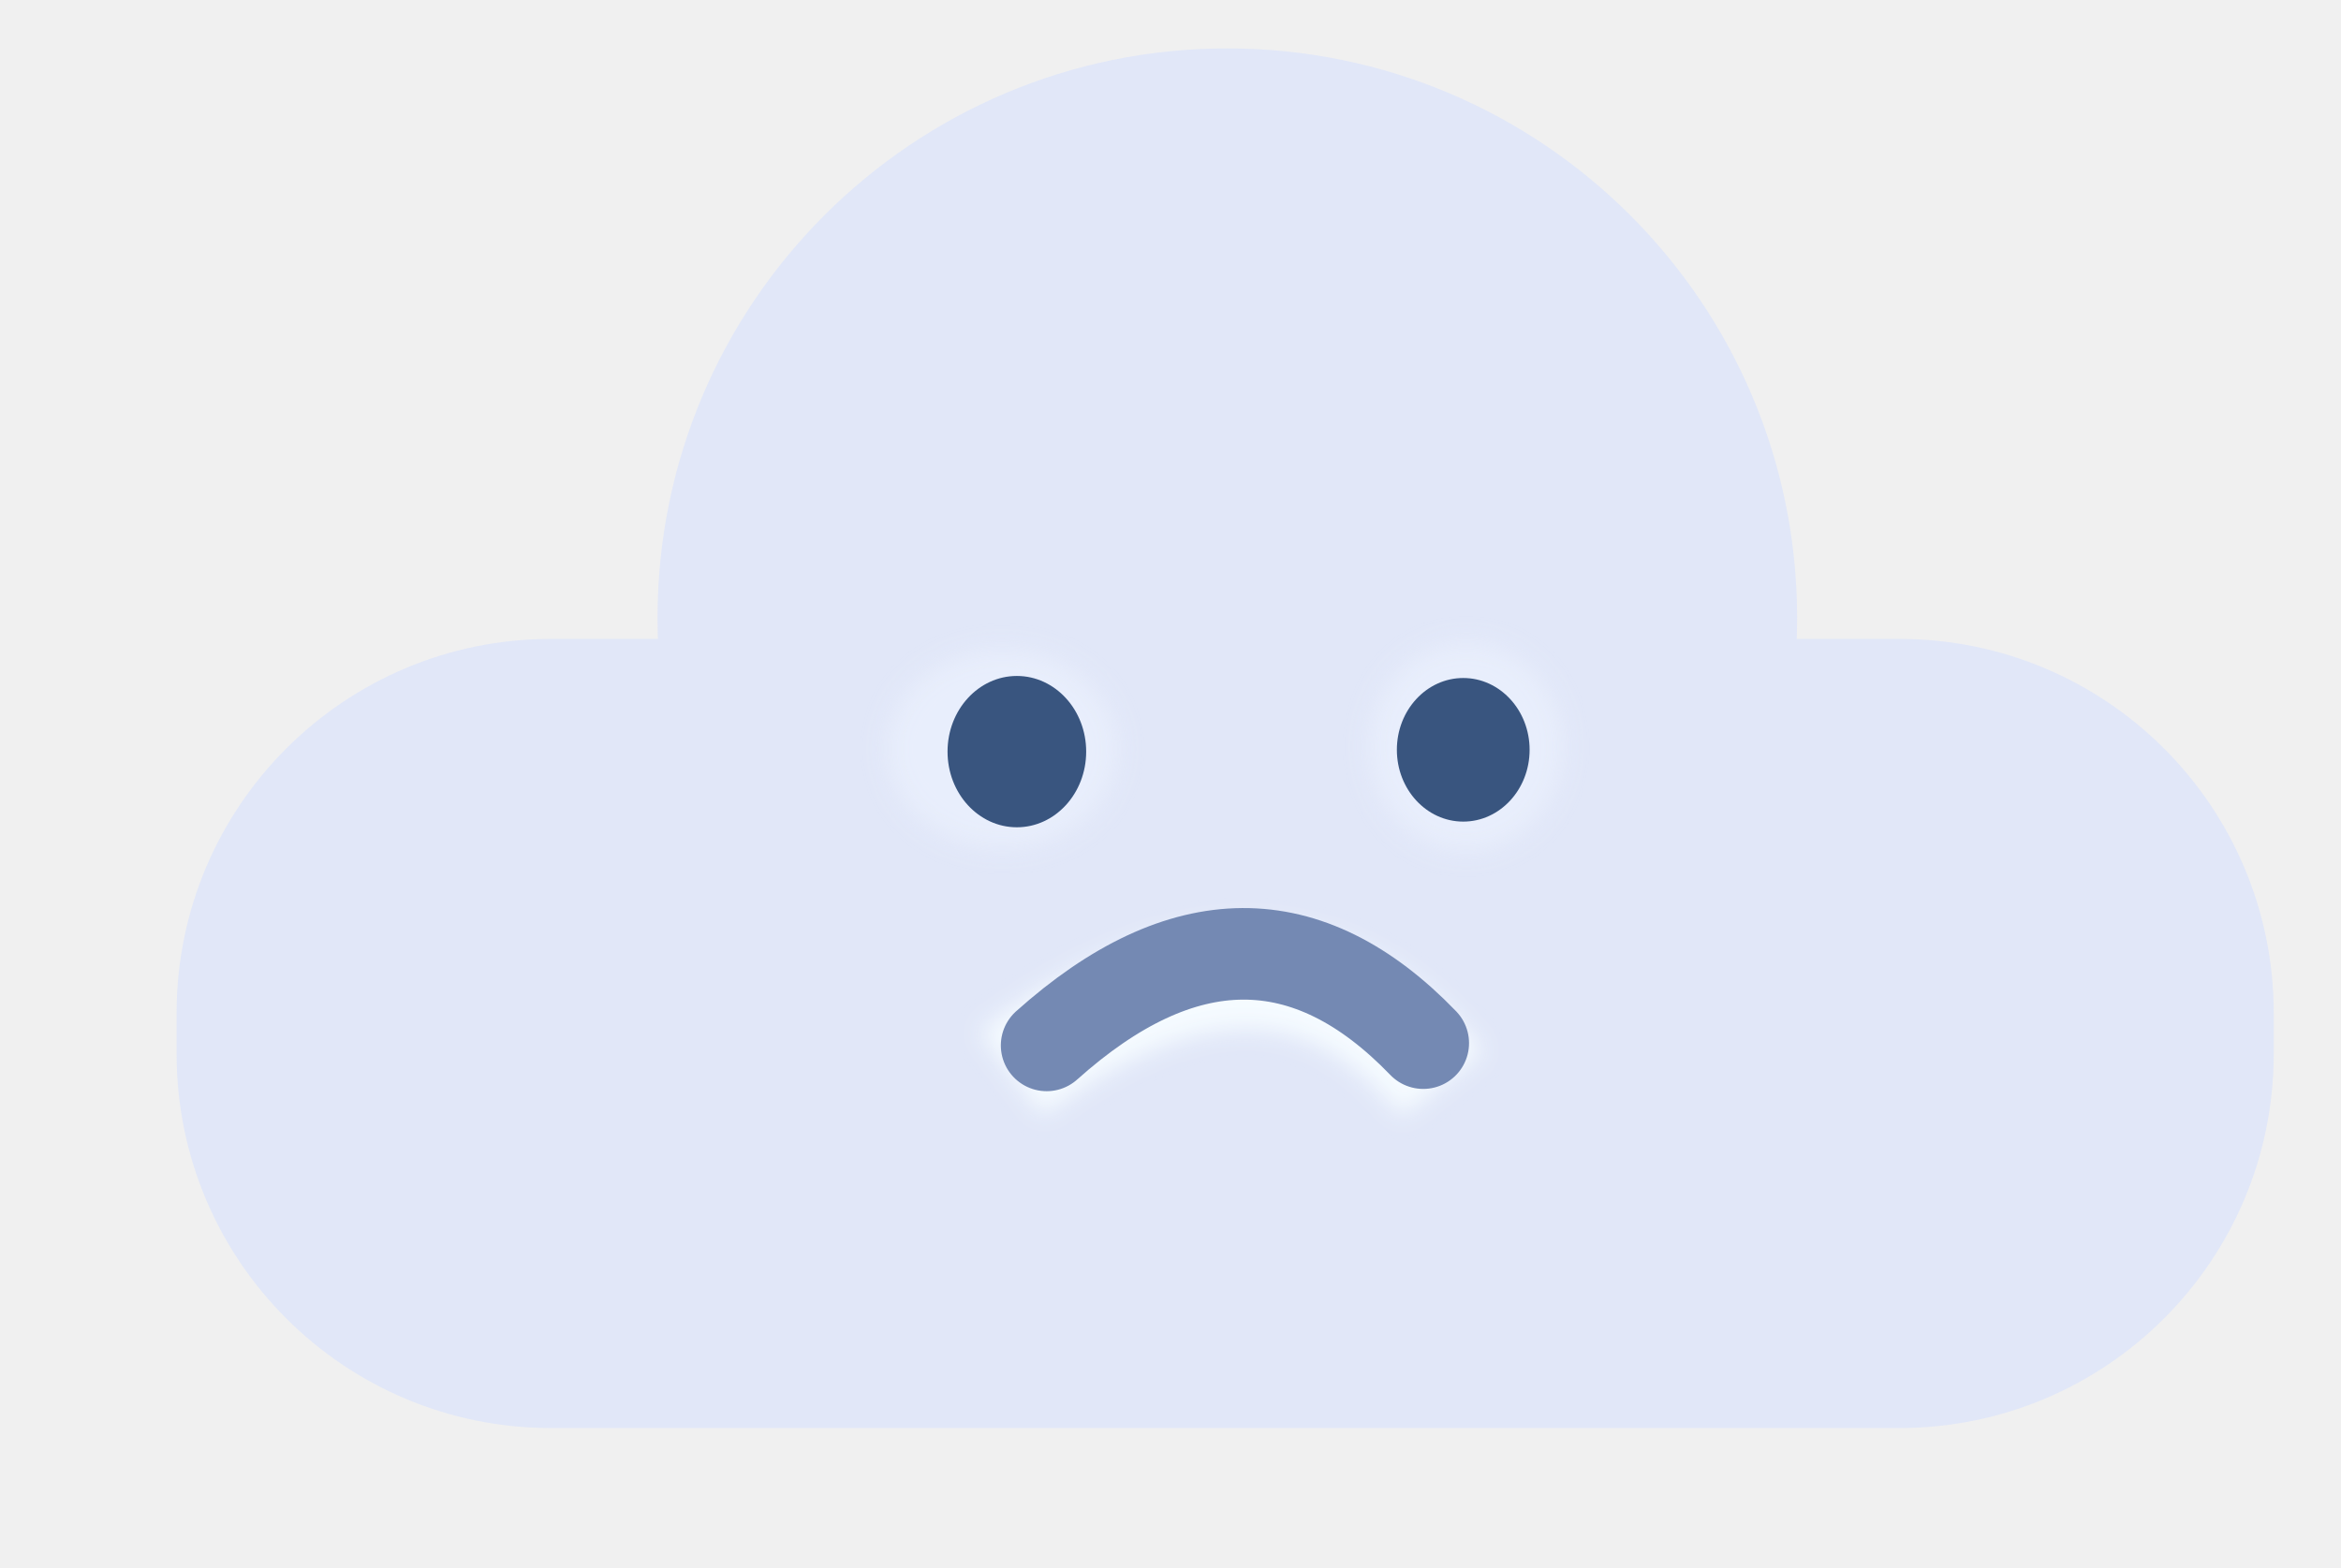
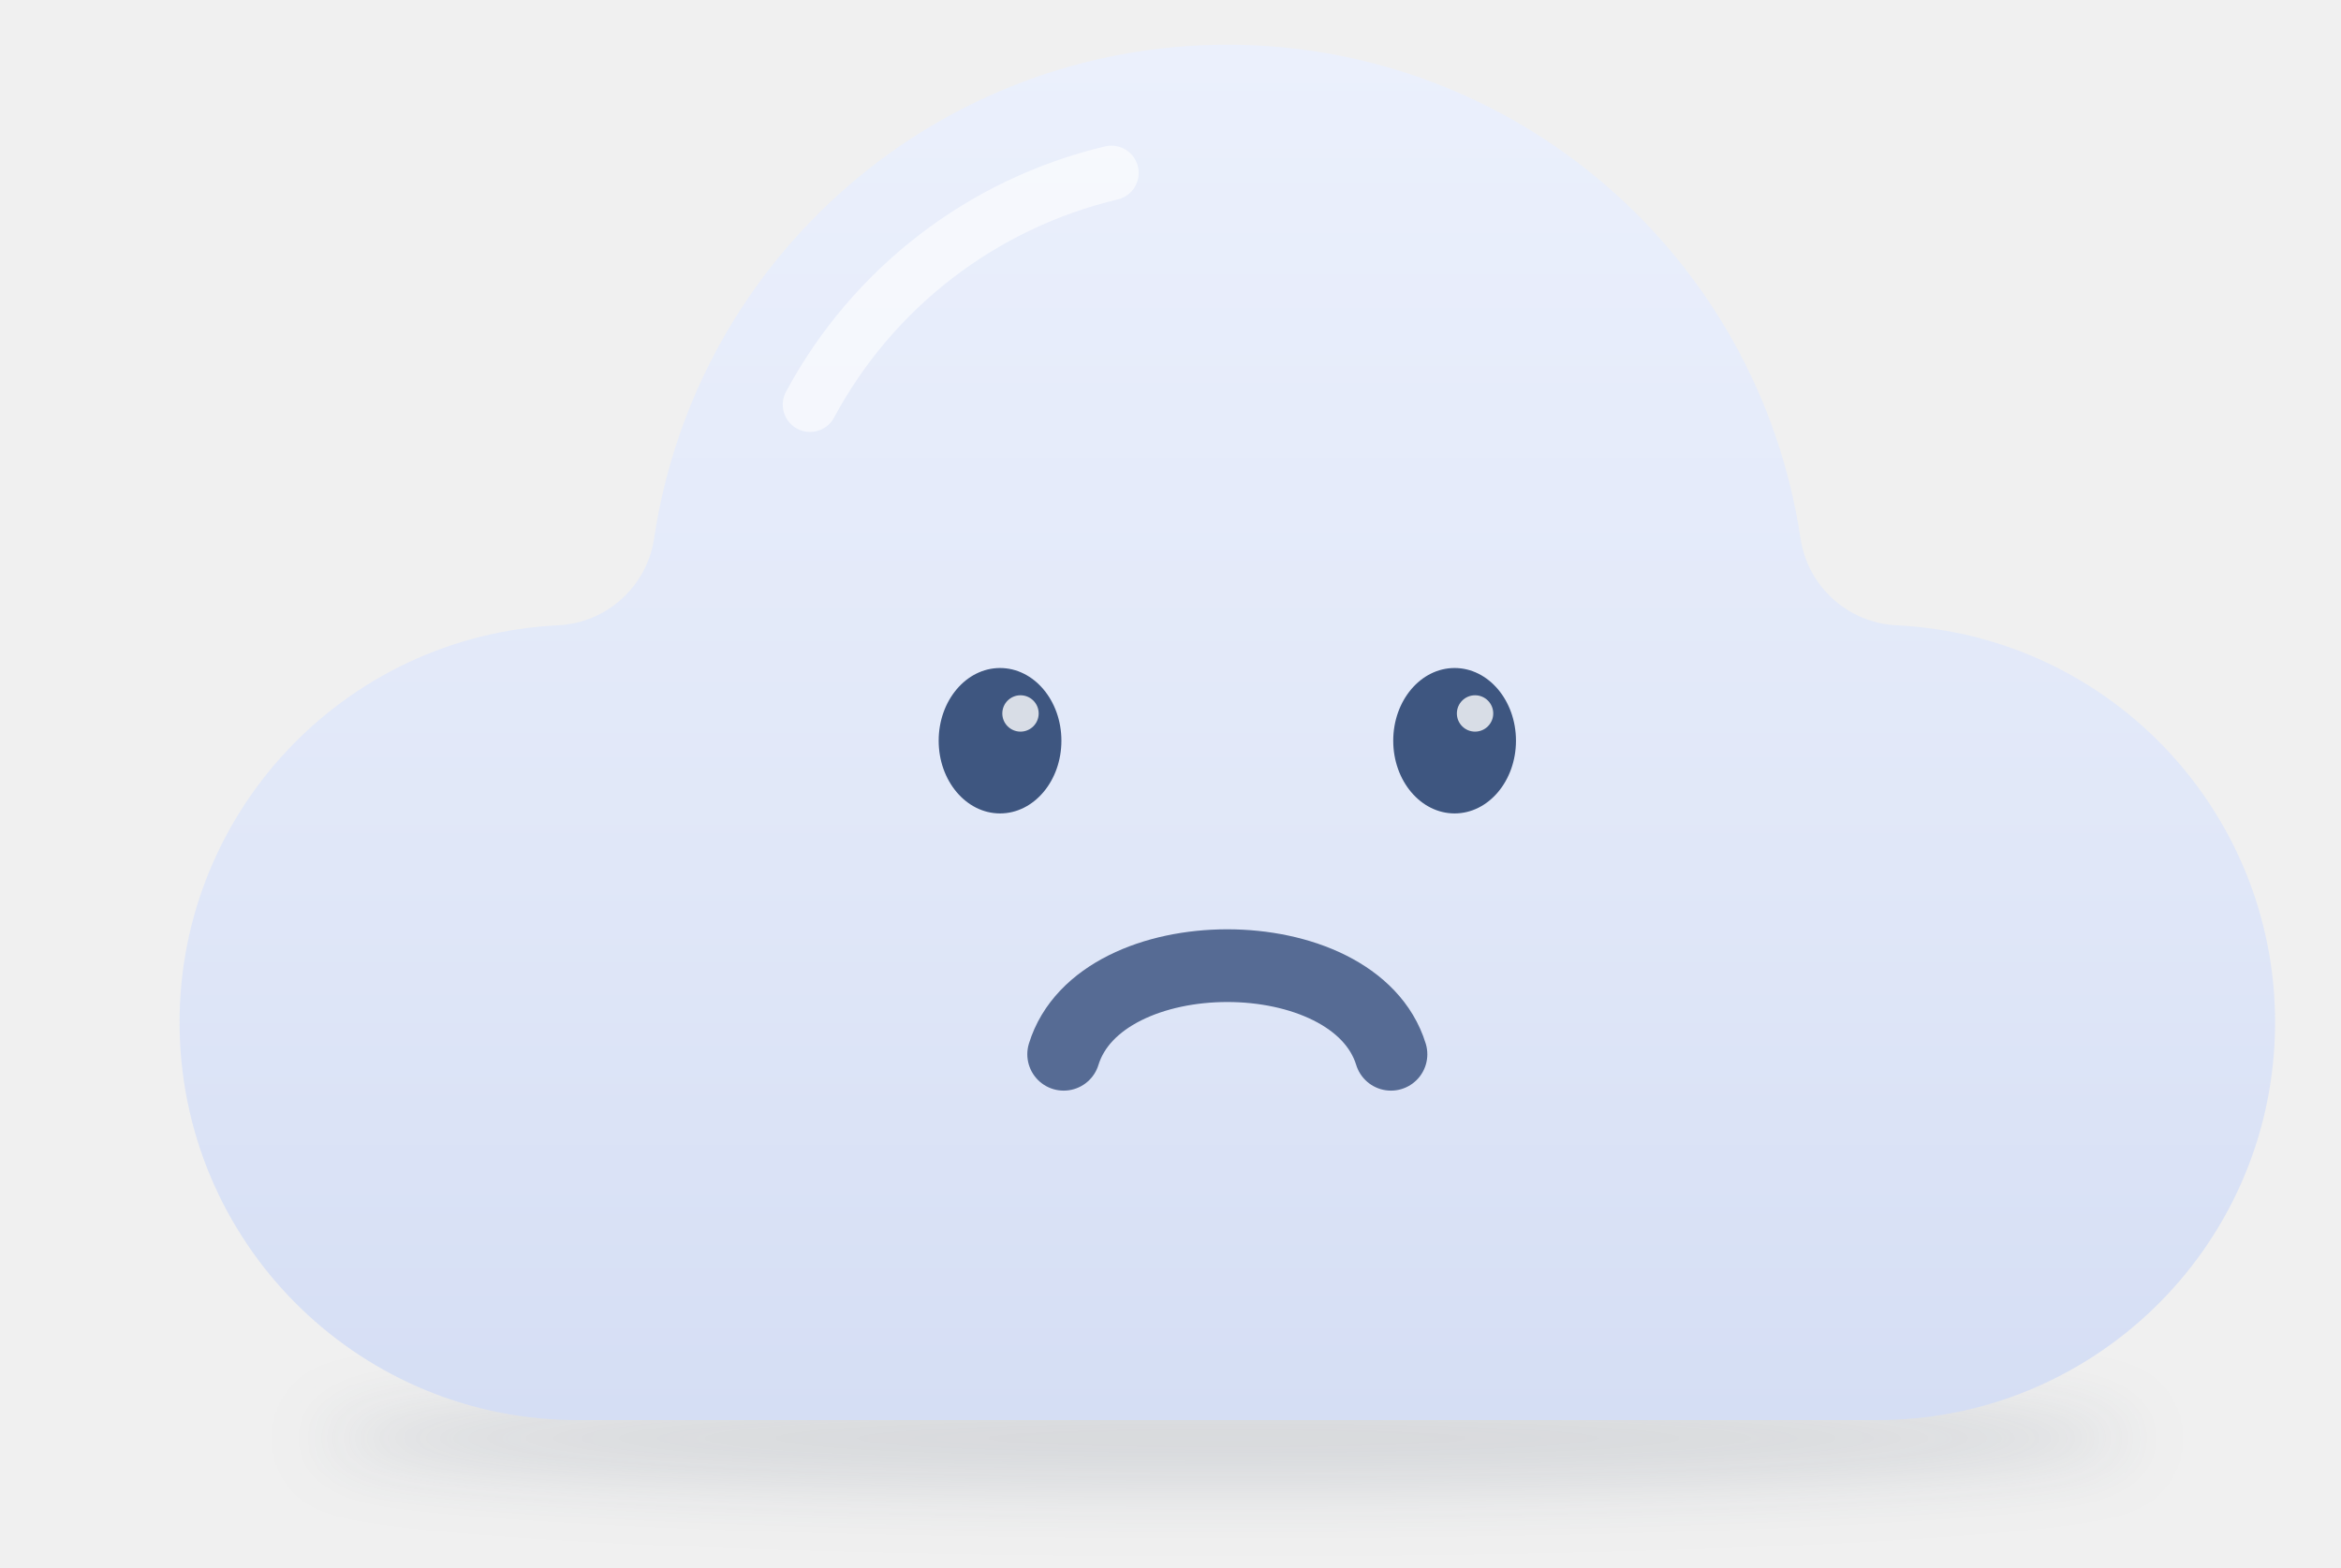
<svg xmlns="http://www.w3.org/2000/svg" viewBox="0 0 103 69" width="103" height="69">
  <defs>
-     <filter id="sfuma-alone" x="-30%" y="-30%" width="160%" height="160%">
-       <feGaussianBlur stdDeviation="0.5" />
+     <filter id="sfuma-ombra" filterUnits="userSpaceOnUse" x="0" y="0" width="103" height="69">
+       <feGaussianBlur stdDeviation="1.5" />
    </filter>
+     <linearGradient id="nuvola-luce" gradientUnits="userSpaceOnUse" x1="0" y1="2" x2="0" y2="62.5">
+       <stop offset="0" stop-color="#EBF0FC" />
+       <stop offset="0.6" stop-color="#E0E7F8" />
+       <stop offset="1" stop-color="#D5DEF4" />
+     </linearGradient>
  </defs>
-   <g id="nuvola" fill="#E1E7F8">
-     <circle id="nuvola-cima" cx="54" cy="27.2" r="25.07" />
-     <rect id="nuvola-corpo" x="7.77" y="28.12" width="92.27" height="34.73" rx="16.47" />
-   </g>
+   <ellipse id="nuvola-ombra" cx="54" cy="63.3" rx="40" ry="2.2" fill="#475569" opacity="0.16" filter="url(#sfuma-ombra)" />
+   <path id="nuvola" d="M25.5 62.5 A17.5 17.5 0 0 1 24.57 27.52 A4.5 4.5 0 0 0 28.78 23.7 A25.5 25.5 0 0 1 79.22 23.7 A4.5 4.5 0 0 0 83.43 27.52 A17.5 17.5 0 0 1 82.5 62.5 Z" fill="url(#nuvola-luce)" />
+   <path id="nuvola-riflesso" d="M35.64 17.81 A20.4 20.4 0 0 1 48.9 7.61" fill="none" stroke="#FFFFFF" stroke-opacity="0.6" stroke-width="2.4" stroke-linecap="round" />
  <g id="faccia">
-     <g id="aloni-occhi" fill="#E8EEFC" filter="url(#sfuma-alone)">
-       <ellipse id="alone-occhio-sinistro" cx="44.1" cy="32.96" rx="5.06" ry="4.34" />
-       <ellipse id="alone-occhio-destro" cx="64.51" cy="32.86" rx="4.24" ry="4.56" />
-       <path id="alone-bocca" d="M44.5 47.24 Q56.18 38.51 63.45 47.7" fill="none" stroke="#F5FBFF" stroke-width="4.59" />
+     <g id="occhi" fill="#3E5680">
+       <ellipse id="occhio-sinistro" cx="44" cy="32.6" rx="2.7" ry="3.2" />
+       <ellipse id="occhio-destro" cx="64" cy="32.6" rx="2.7" ry="3.2" />
    </g>
-     <g id="occhi" fill="#39557F">
-       <ellipse id="occhio-sinistro" cx="44.74" cy="33.08" rx="3.05" ry="3.33" />
-       <ellipse id="occhio-destro" cx="64.38" cy="33" rx="2.92" ry="3.16" />
+     <g id="occhi-luce" fill="#FFFFFF" opacity="0.8">
+       <circle cx="44.9" cy="31.4" r="0.8" />
+       <circle cx="64.9" cy="31.4" r="0.8" />
    </g>
-     <path id="bocca" d="M46.05 46.01 Q55 38 62.62 45.91" fill="none" stroke="#7489B3" stroke-width="4.03" stroke-linecap="round" />
+     <path id="bocca" d="M46.8 46.4 C48.4 41.2 59.6 41.2 61.2 46.4" fill="none" stroke="#566B94" stroke-width="3.2" stroke-linecap="round" />
  </g>
</svg>
